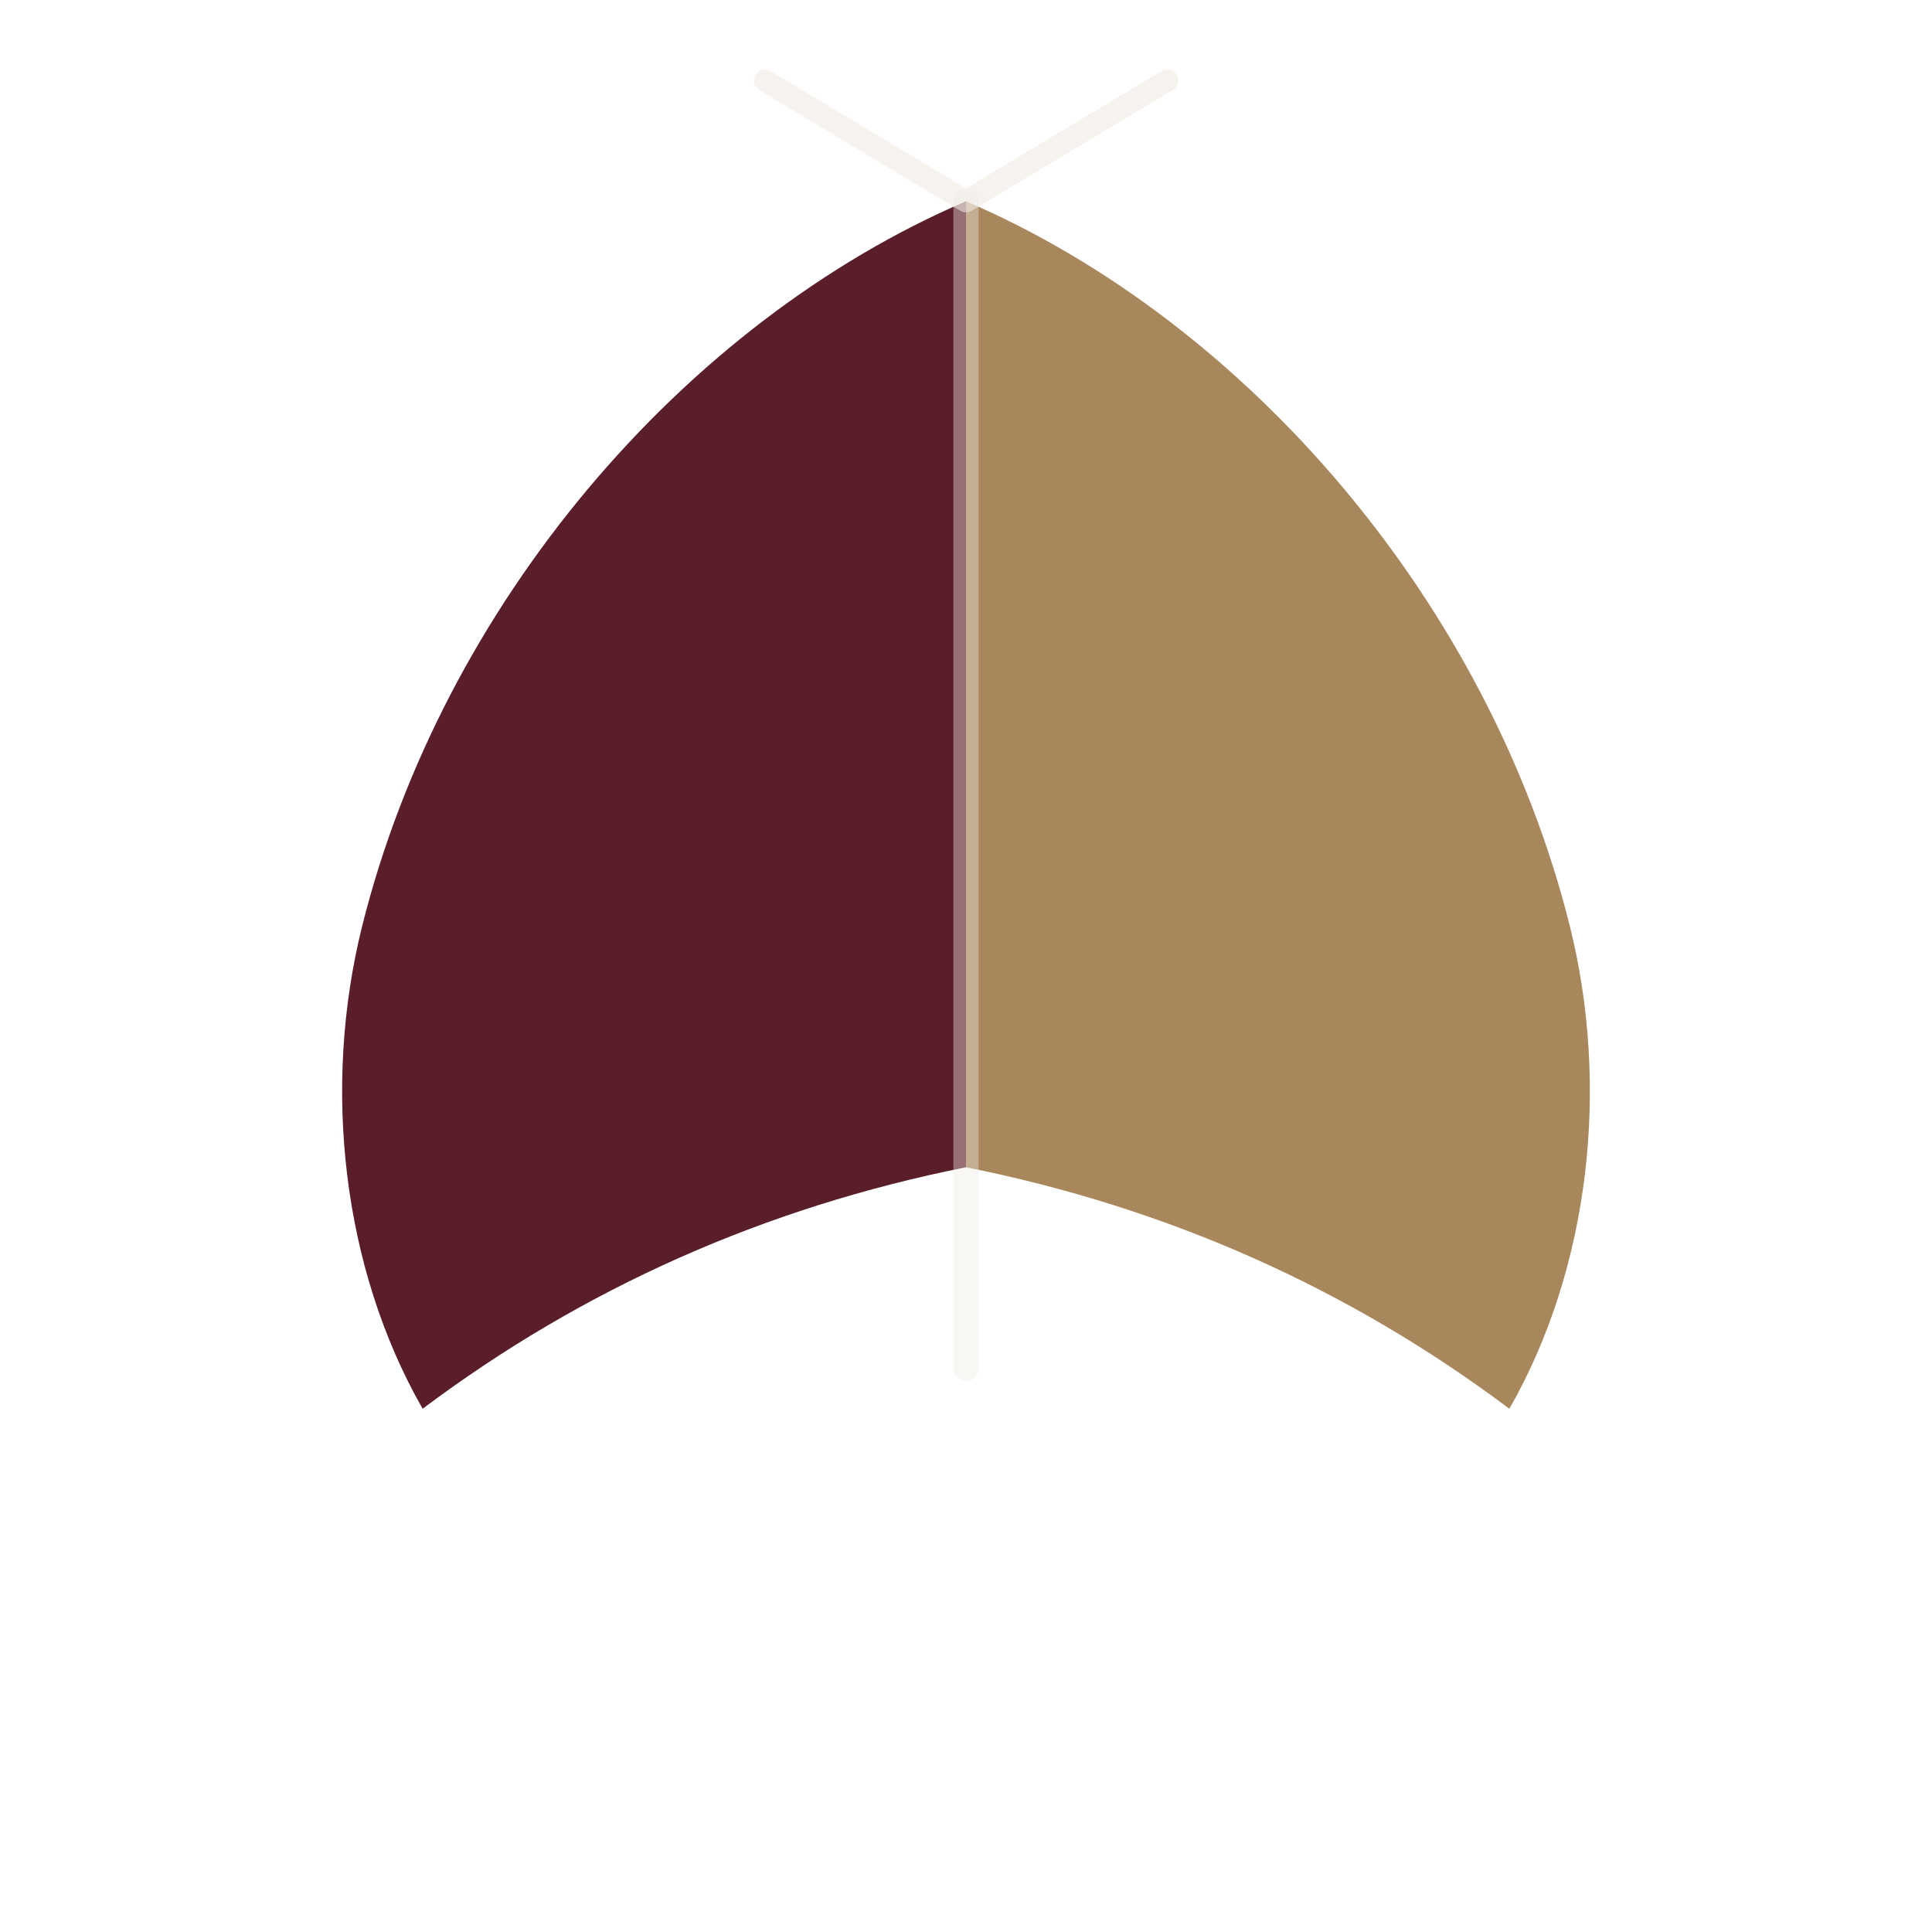
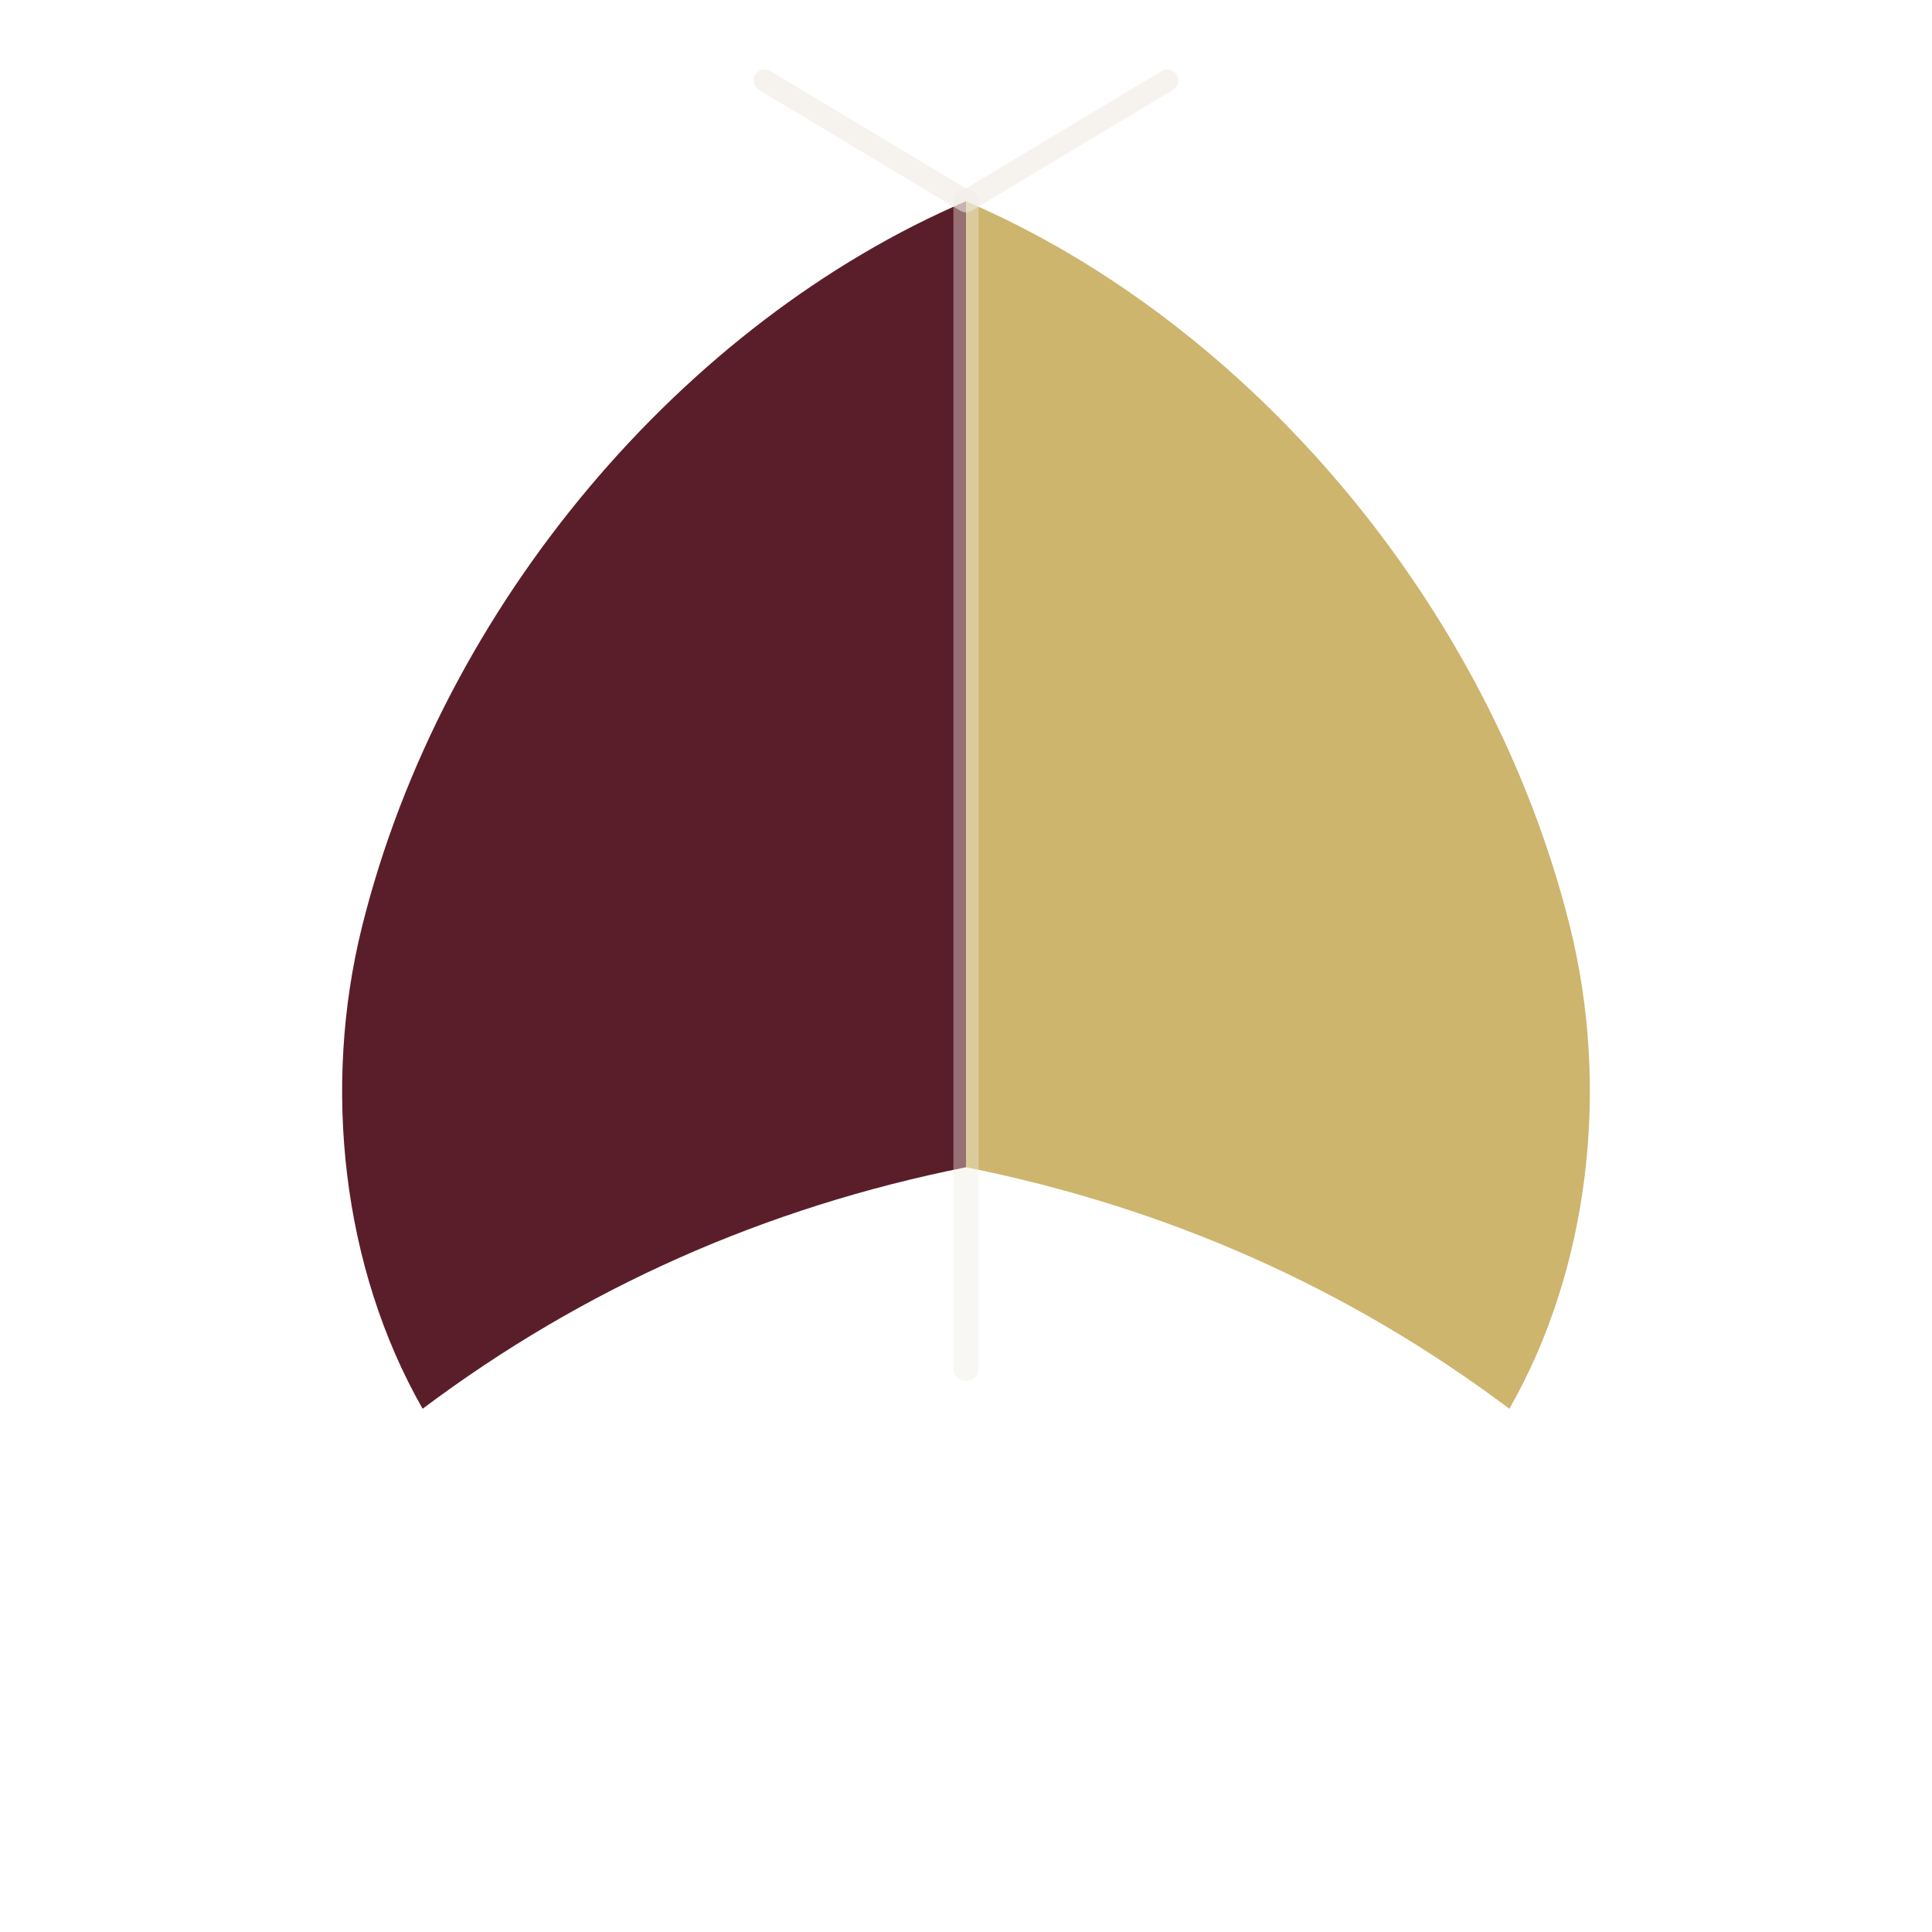
<svg xmlns="http://www.w3.org/2000/svg" viewBox="0 0 96 96" fill="none">
  <path d="M48 10c-14 6-26 20-30 36-2 8-1 17 3 24 8-6 17-10 27-12V10Z" fill="#5A1E2A" />
-   <path d="M48 10c14 6 26 20 30 36 2 8 1 17-3 24-8-6-17-10-27-12V10Z" fill="#A9875D" />
+   <path d="M48 10c14 6 26 20 30 36 2 8 1 17-3 24-8-6-17-10-27-12V10Z" fill="#CDB56E" />
  <path d="M48 10v58" stroke="#EFEAE1" stroke-width="1.25" stroke-linecap="round" opacity="0.4" />
  <path d="M48 10 38 4M48 10 58 4" stroke="#EFEAE1" stroke-width="1.1" stroke-linecap="round" opacity="0.55" />
</svg>
